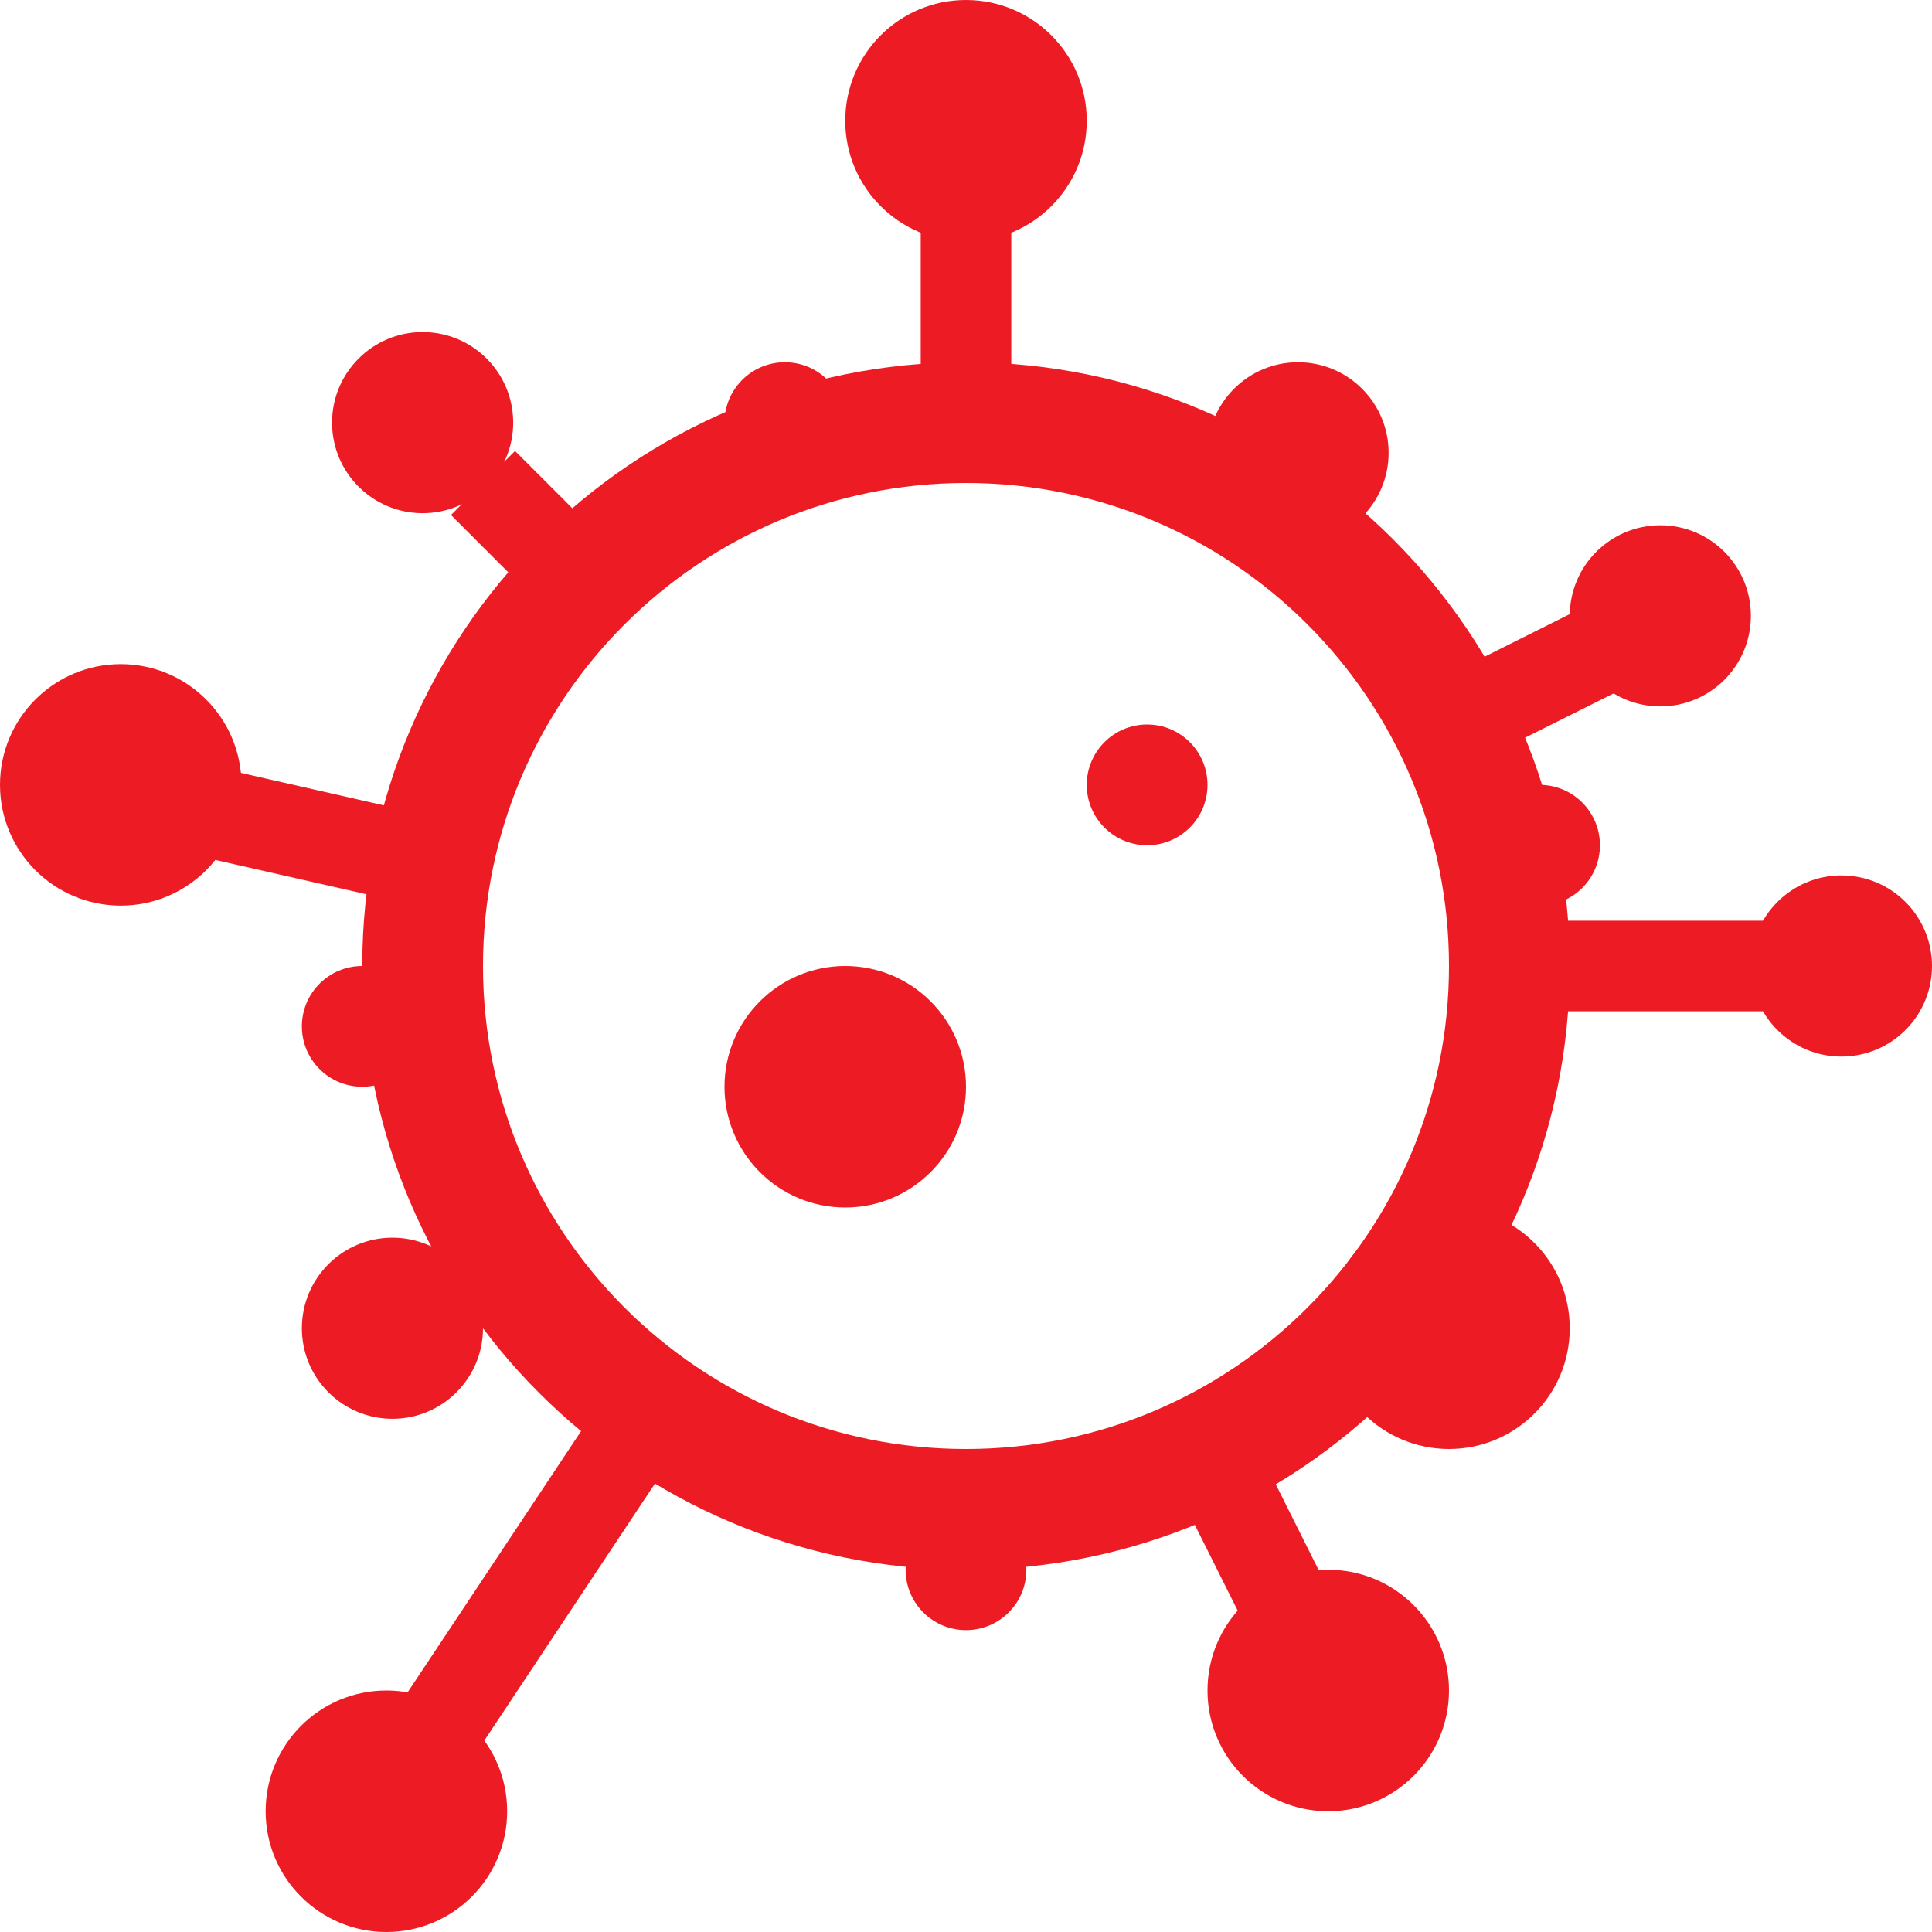
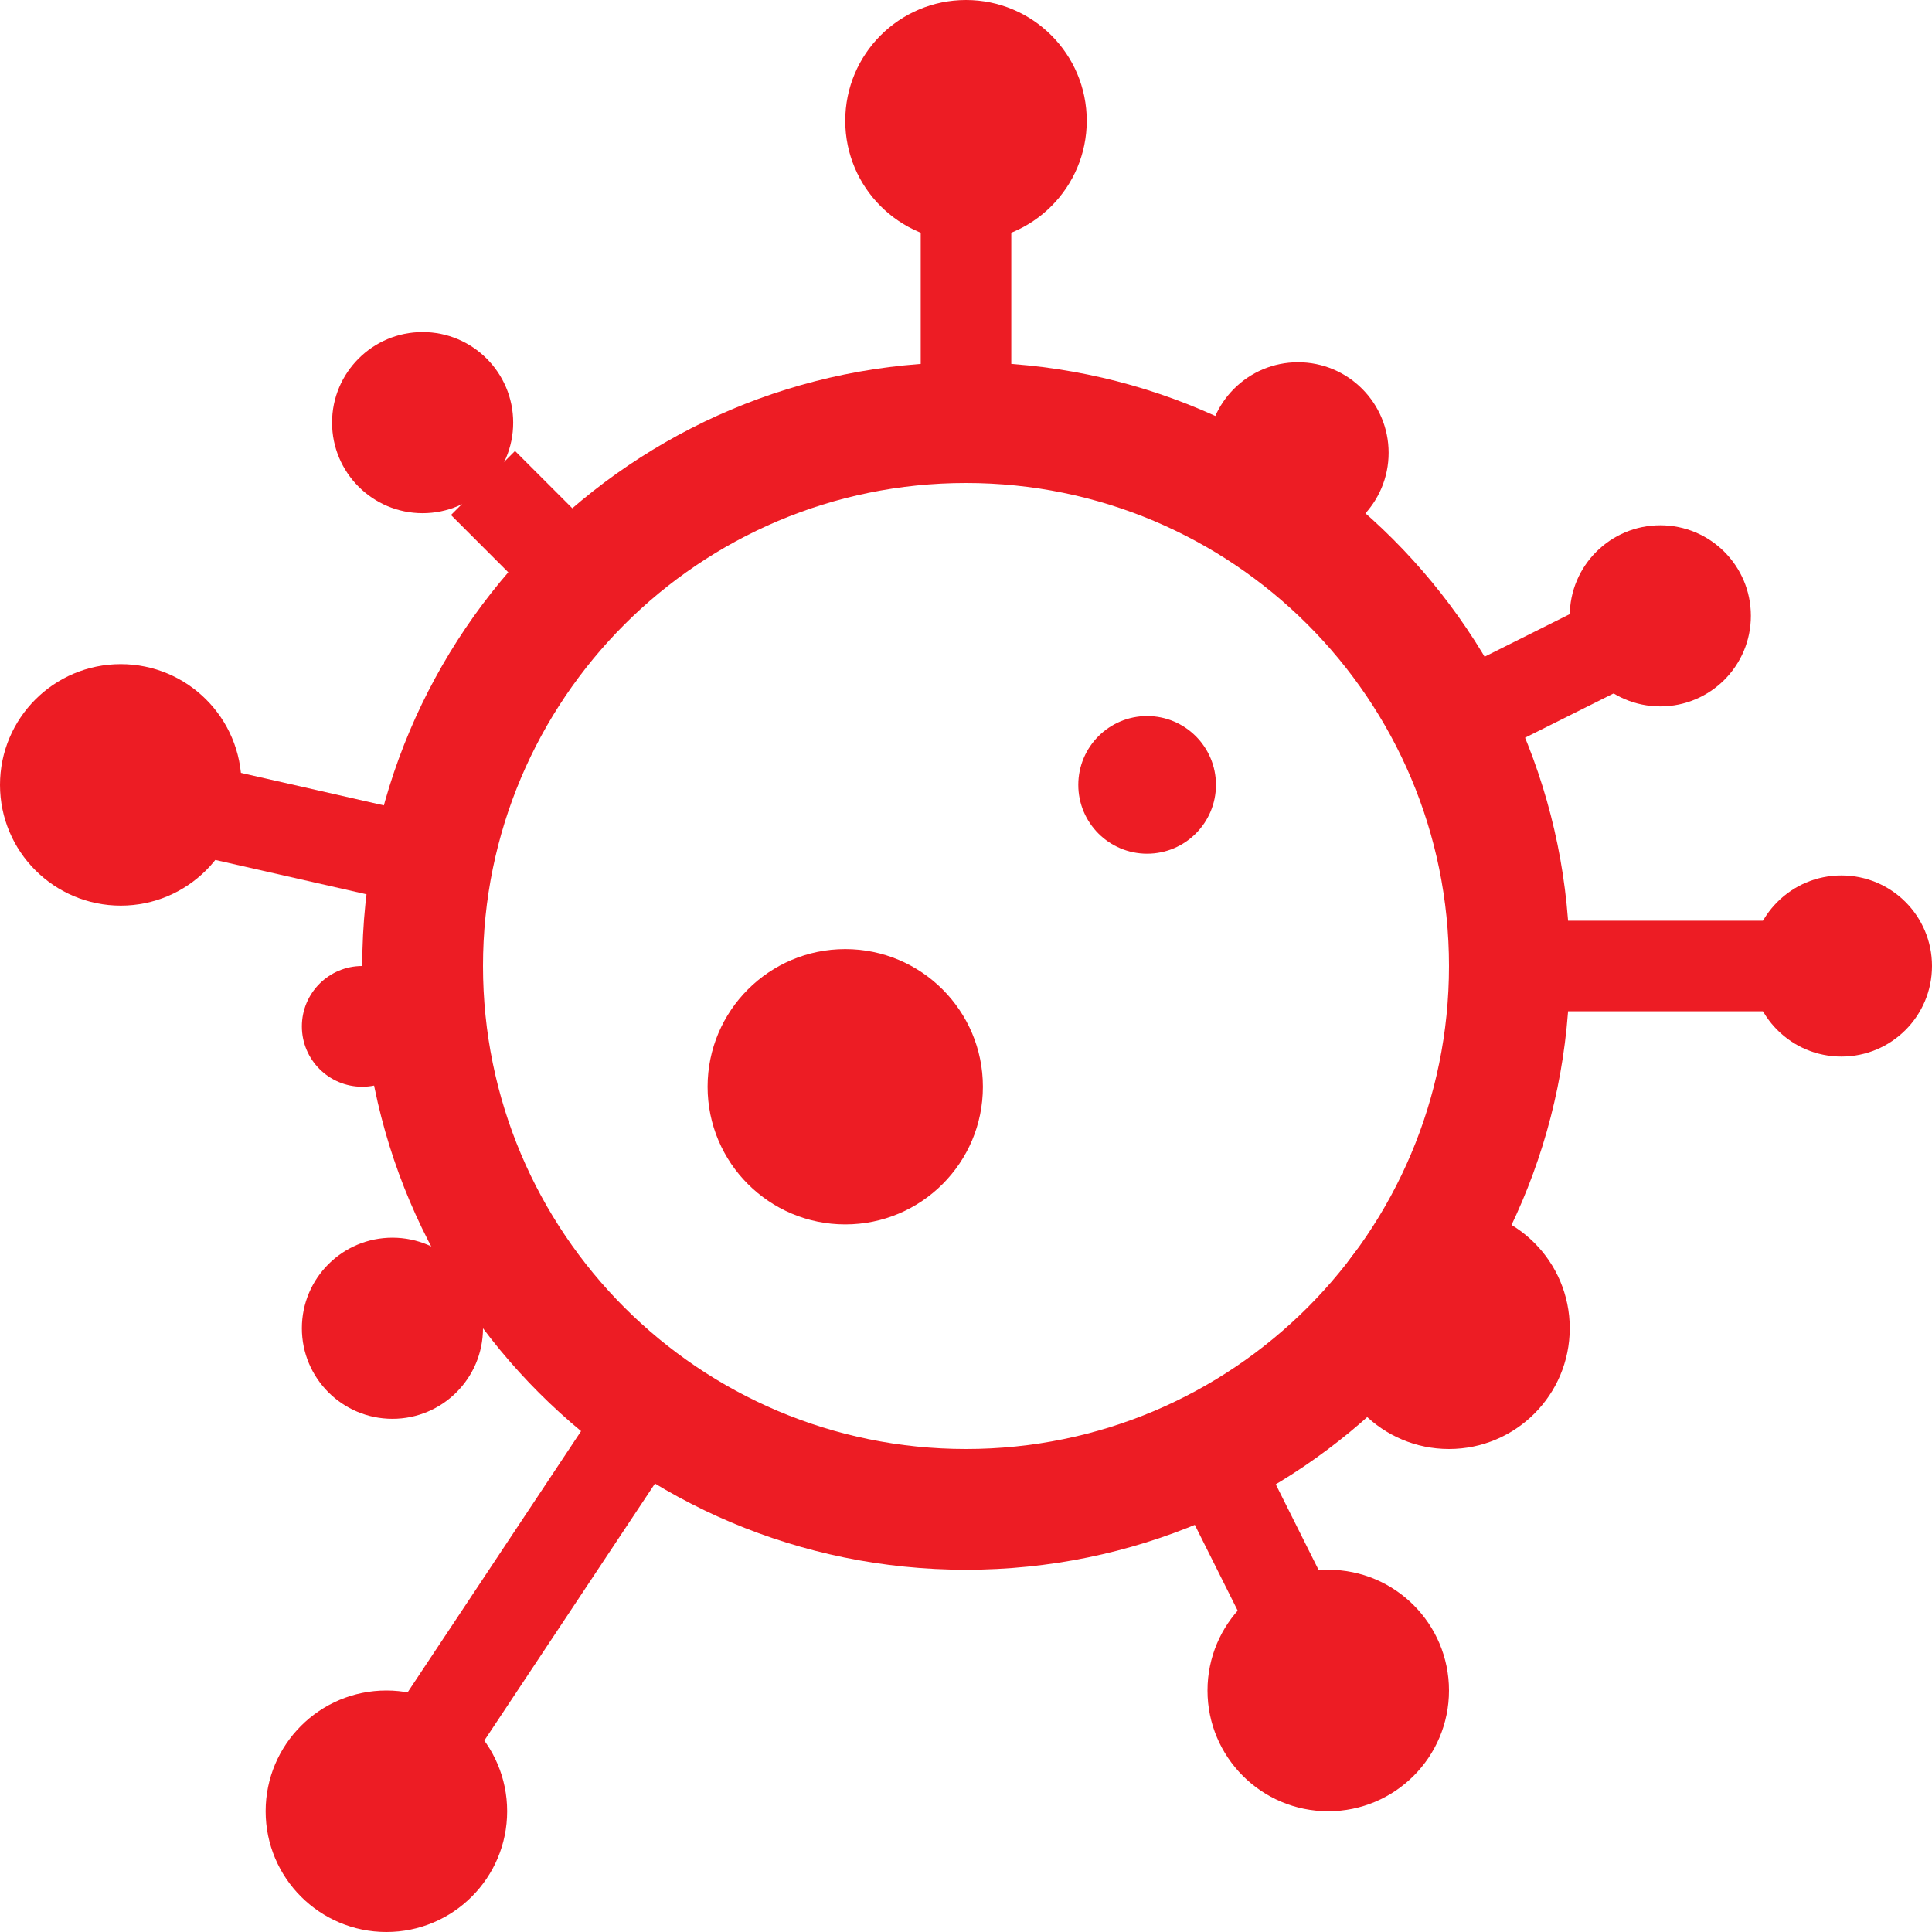
<svg xmlns="http://www.w3.org/2000/svg" id="Layer_1" data-name="Layer 1" viewBox="0 0 16 16">
  <defs>
    <style>.cls-1{fill:none;stroke:#ed1c24;stroke-miterlimit:10;stroke-width:0.75px;}.cls-2{fill:#ed1c24;}</style>
  </defs>
  <line class="cls-1" x1="8" y1="3.13" x2="8" y2="1.88" />
  <circle class="cls-2" cx="8" cy="1" r="1" />
  <line class="cls-1" x1="5" y1="5" x2="4" y2="4" />
  <circle class="cls-2" cx="3.5" cy="3.5" r="0.75" />
  <path class="cls-2" d="M8,4A4,4,0,1,1,4,8,4,4,0,0,1,8,4M8,3a5,5,0,1,0,5,5A5,5,0,0,0,8,3Z" />
  <circle class="cls-2" cx="3.25" cy="11" r="0.75" />
  <line class="cls-1" x1="5.33" y1="11.75" x2="3.67" y2="14.25" />
  <circle class="cls-2" cx="3.2" cy="15" r="1" />
  <circle class="cls-2" cx="12" cy="11" r="1" />
-   <circle class="cls-2" cx="7" cy="9" r="1" />
-   <circle class="cls-2" cx="9.5" cy="6.5" r="0.5" />
+   <circle class="cls-2" cx="7" cy="9" r="1.14" />
+   <circle class="cls-2" cx="9.5" cy="6.5" r="0.57" />
  <line class="cls-1" x1="12.5" y1="8" x2="15.5" y2="8" />
-   <circle class="cls-2" cx="8" cy="13" r="0.5" />
  <circle class="cls-2" cx="13.75" cy="5.1" r="0.75" />
  <circle class="cls-2" cx="15.25" cy="8" r="0.75" />
  <line class="cls-1" x1="13.25" y1="5.38" x2="11.75" y2="6.13" />
  <circle class="cls-2" cx="10.75" cy="3.75" r="0.75" />
  <line class="cls-1" x1="10" y1="12" x2="11" y2="14" />
  <circle class="cls-2" cx="11" cy="14" r="1" />
-   <circle class="cls-2" cx="12.75" cy="7" r="0.5" />
  <circle class="cls-2" cx="3" cy="8.5" r="0.5" />
  <circle class="cls-2" cx="1" cy="6.5" r="1" />
  <line class="cls-1" x1="1.62" y1="6.7" x2="3.38" y2="7.1" />
-   <circle class="cls-2" cx="6.5" cy="3.5" r="0.5" />
</svg>
